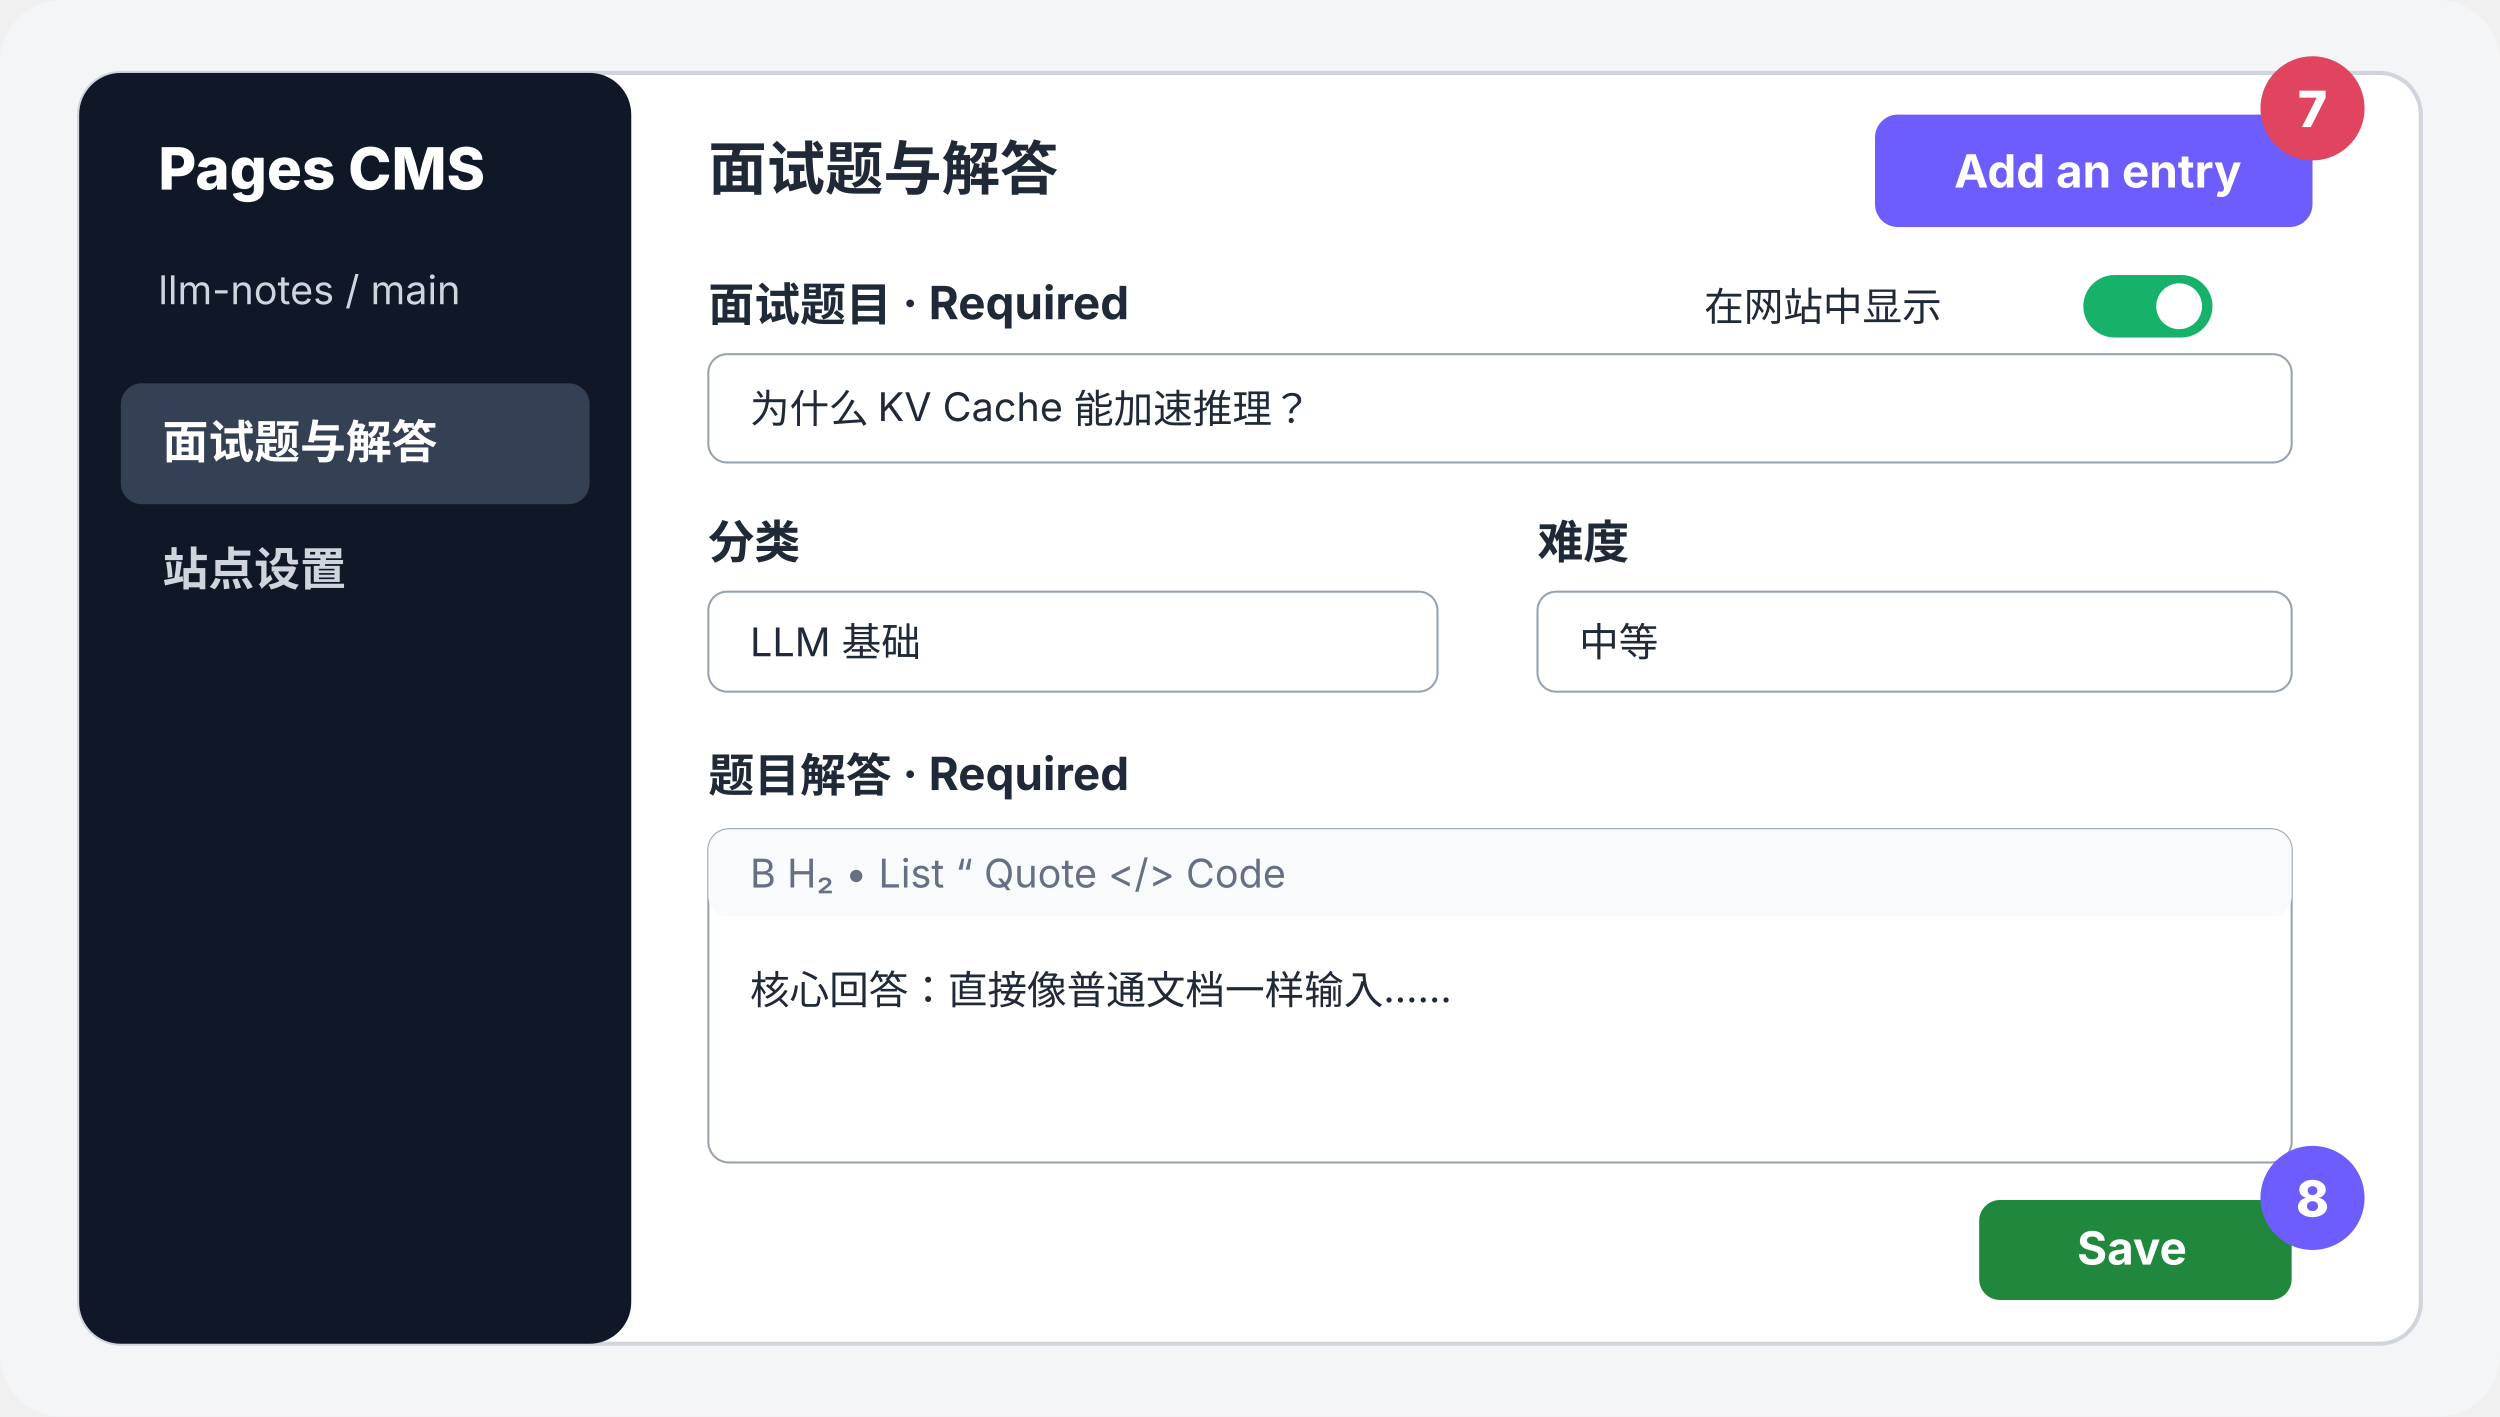
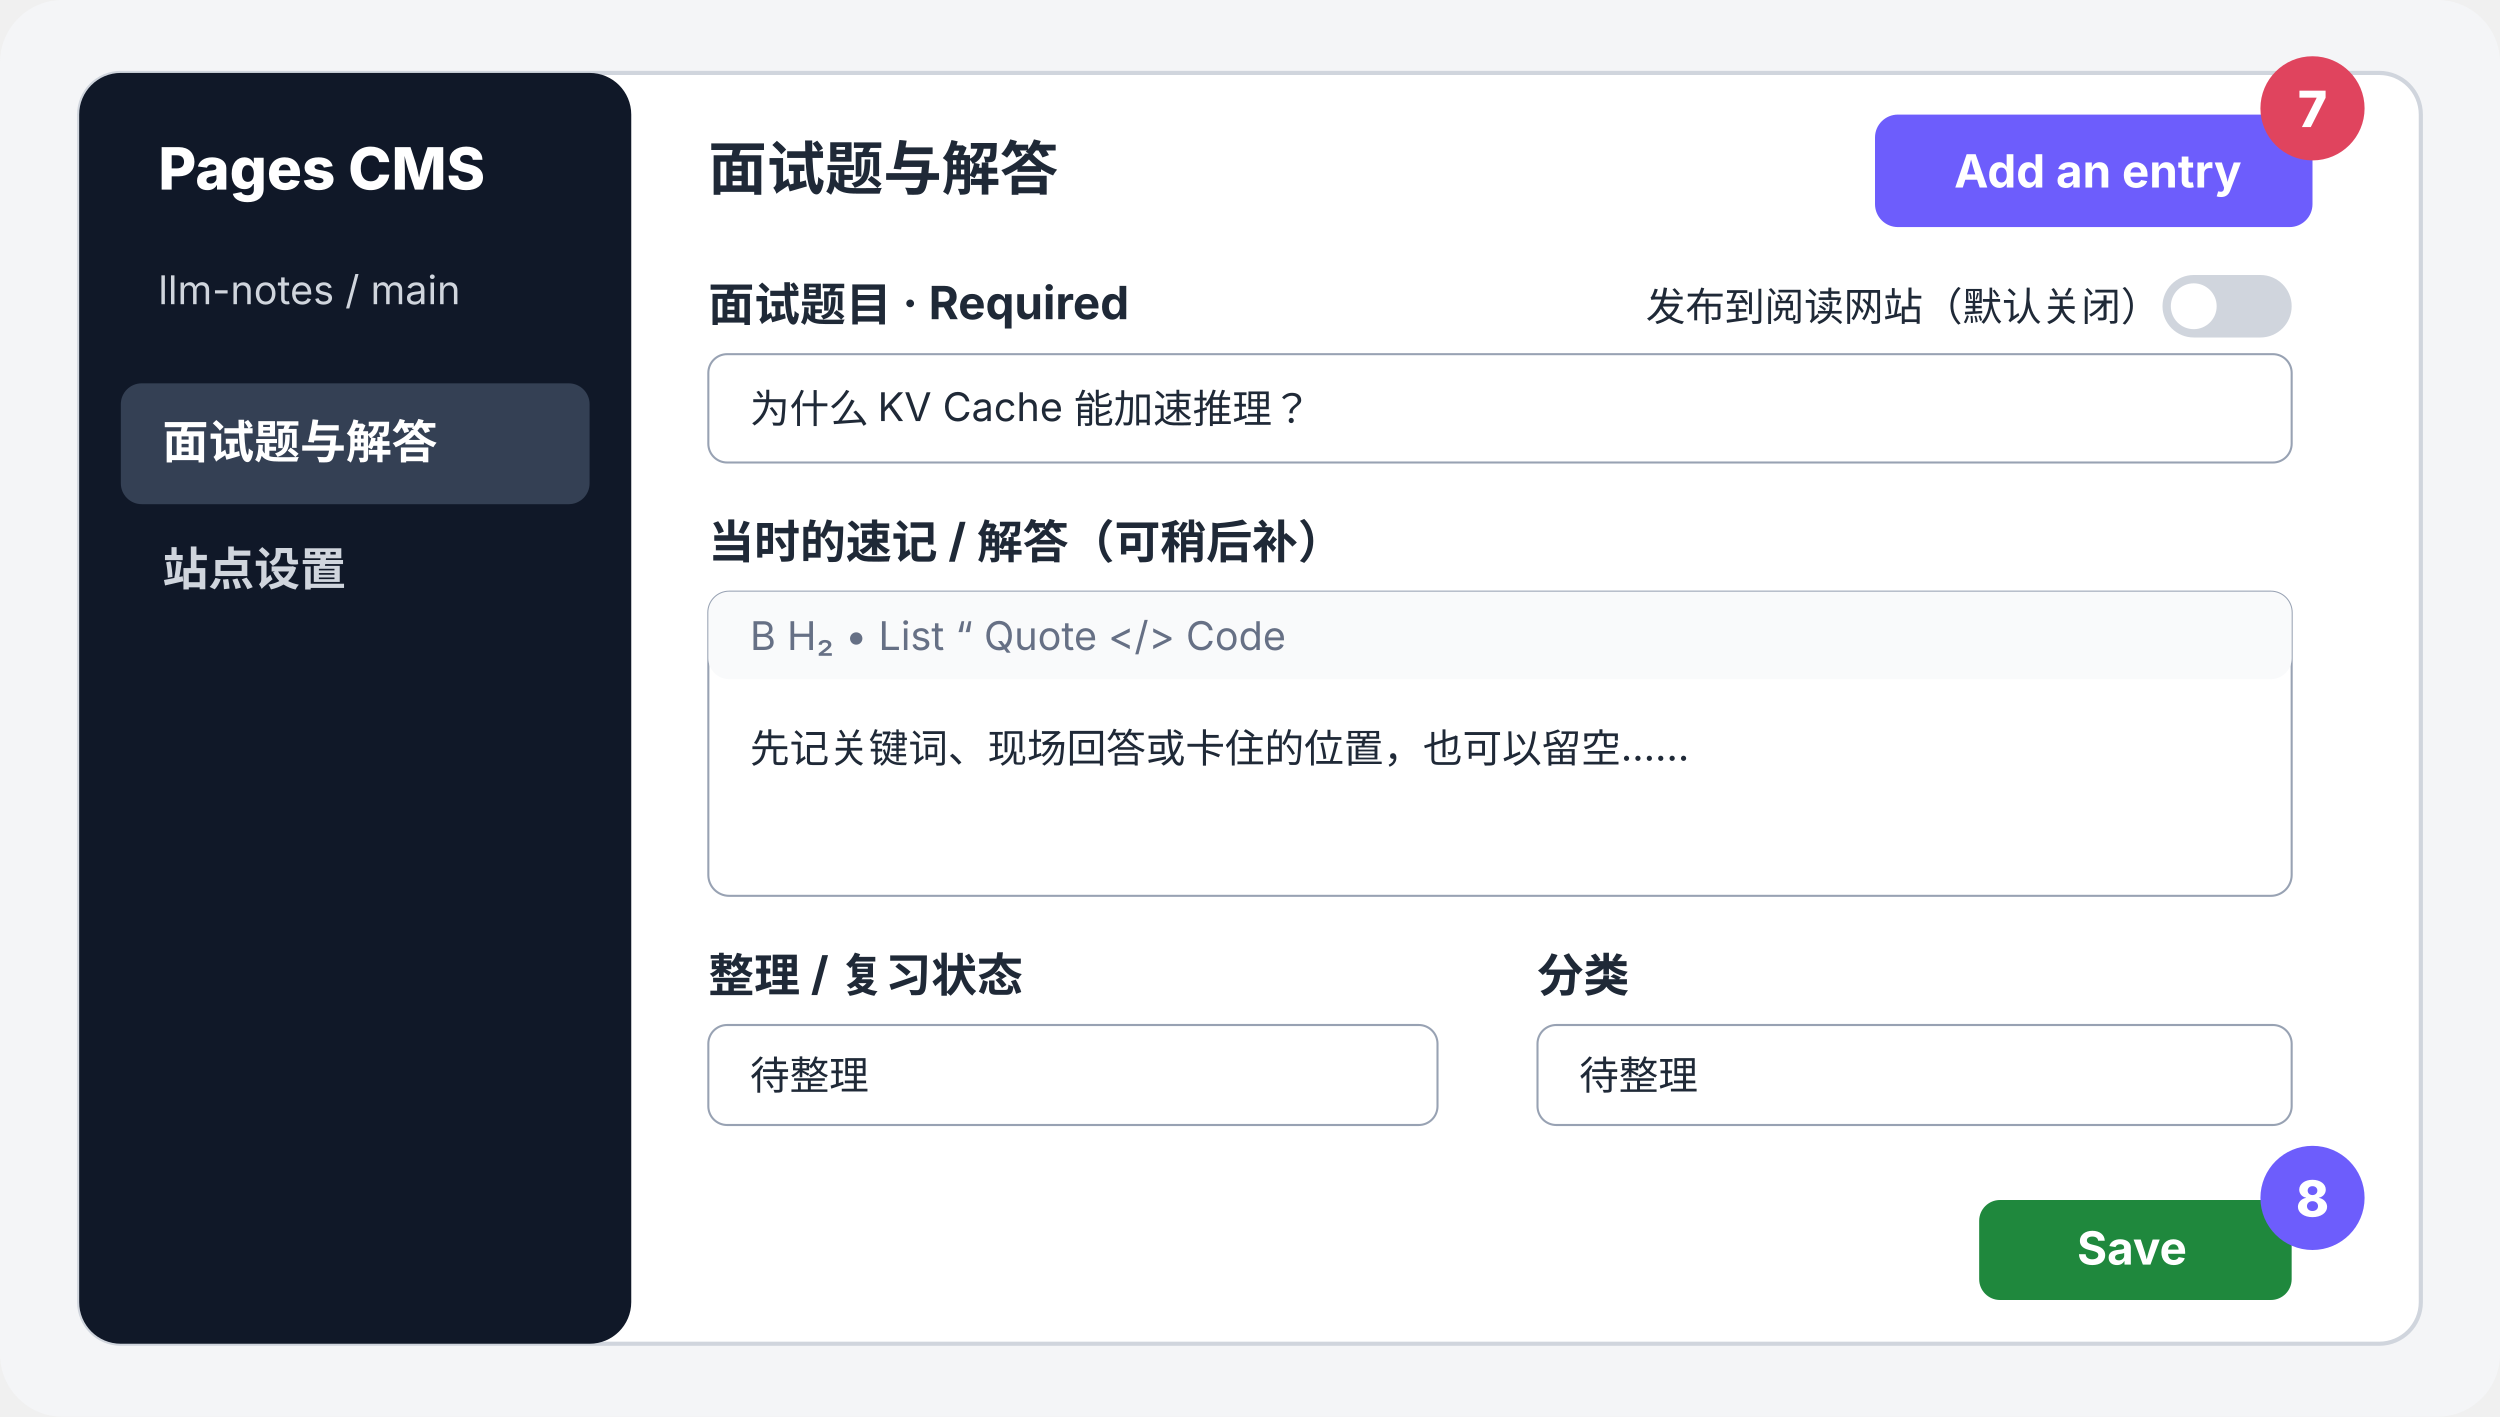
<svg xmlns="http://www.w3.org/2000/svg" viewBox="0 0 1200 680" role="img" aria-labelledby="title desc">
  <style>text{font-family:Inter,"PingFang SC","Microsoft YaHei",sans-serif;fill:#1f2937}.muted{fill:#667085}.small{font-size:19px}.label{font-size:22px;font-weight:700}.title{font-size:28px;font-weight:760}.num{fill:#fff;font-size:24px;font-weight:800;text-anchor:middle}.inverse{fill:#fff}.inverse-muted{fill:#d0d5dd}</style>
  <rect width="1200" height="680" rx="30" fill="#f4f5f7" />
  <rect x="38" y="35" width="1124" height="610" rx="20" fill="#fff" stroke="#d0d5dd" stroke-width="2" />
  <rect x="38" y="35" width="265" height="610" rx="20" fill="#101828" />
  <text x="76" y="91" class="title inverse">Pages CMS</text>
  <text x="76" y="146" class="small inverse-muted">llm-notes / main</text>
  <rect x="58" y="184" width="225" height="58" rx="10" fill="#344054" />
  <text x="78" y="220" class="label inverse">面试题与解答</text>
  <text x="78" y="281" class="label inverse-muted">站点设置</text>
  <text x="340" y="91" class="title">面试题与解答</text>
  <rect x="900" y="55" width="210" height="54" rx="11" fill="#6d5dfc" />
  <text x="938" y="90" class="label inverse">Add an entry</text>
  <circle cx="1110" cy="52" r="25" fill="#e0445e" />
  <text x="1110" y="61" class="num">7</text>
  <text x="340" y="154" class="label">面试题目 · Required</text>
-   <text x="818" y="154" class="small">在网站中显示</text>
-   <rect x="1000" y="132" width="62" height="30" rx="15" fill="#17b26a" />
-   <circle cx="1046" cy="147" r="11" fill="#fff" />
+   <text x="790" y="154" class="small">发布到阅读网站（默认关闭）</text>
+   <rect x="1038" y="132" width="62" height="30" rx="15" fill="#d0d5dd" />
+   <circle cx="1053" cy="147" r="11" fill="#fff" />
  <rect x="340" y="170" width="760" height="52" rx="9" fill="#fff" stroke="#98a2b3" />
  <text x="360" y="203" class="small">为什么 KV Cache 能加速推理？</text>
-   <text x="340" y="268" class="label">分类</text>
-   <rect x="340" y="284" width="350" height="48" rx="9" fill="#fff" stroke="#98a2b3" />
-   <text x="360" y="315" class="small">LLM 基础</text>
-   <text x="738" y="268" class="label">难度</text>
-   <rect x="738" y="284" width="362" height="48" rx="9" fill="#fff" stroke="#98a2b3" />
-   <text x="758" y="315" class="small">中等</text>
-   <text x="340" y="380" class="label">题目解答 · Required</text>
-   <rect x="340" y="398" width="760" height="160" rx="10" fill="#fff" stroke="#98a2b3" />
-   <rect x="340" y="398" width="760" height="42" rx="10" fill="#f9fafb" />
-   <text x="360" y="426" class="muted small">B  H₂  • List  “ Quote  &lt;/&gt; Code</text>
-   <text x="360" y="482" class="small">核心回答：直接像普通文档一样输入……</text>
+   <text x="340" y="268" class="label">当时的速记 / 解答（可稍后补）</text>
+   <rect x="340" y="284" width="760" height="146" rx="10" fill="#fff" stroke="#98a2b3" />
+   <rect x="340" y="284" width="760" height="42" rx="10" fill="#f9fafb" />
+   <text x="360" y="312" class="muted small">B  H₂  • List  “ Quote  &lt;/&gt; Code</text>
+   <text x="360" y="366" class="small">先记关键词、现场回答或卡住的位置，也可以留空……</text>
+   <text x="340" y="476" class="label">整理 / 复习状态</text>
+   <rect x="340" y="492" width="350" height="48" rx="9" fill="#fff" stroke="#98a2b3" />
+   <text x="360" y="523" class="small">待整理</text>
+   <text x="738" y="476" class="label">分类</text>
+   <rect x="738" y="492" width="362" height="48" rx="9" fill="#fff" stroke="#98a2b3" />
+   <text x="758" y="523" class="small">待整理</text>
  <rect x="950" y="576" width="150" height="48" rx="10" fill="#1f883d" />
  <text x="997" y="607" class="label inverse">Save</text>
  <circle cx="1110" cy="575" r="25" fill="#6d5dfc" />
  <text x="1110" y="584" class="num">8</text>
</svg>
